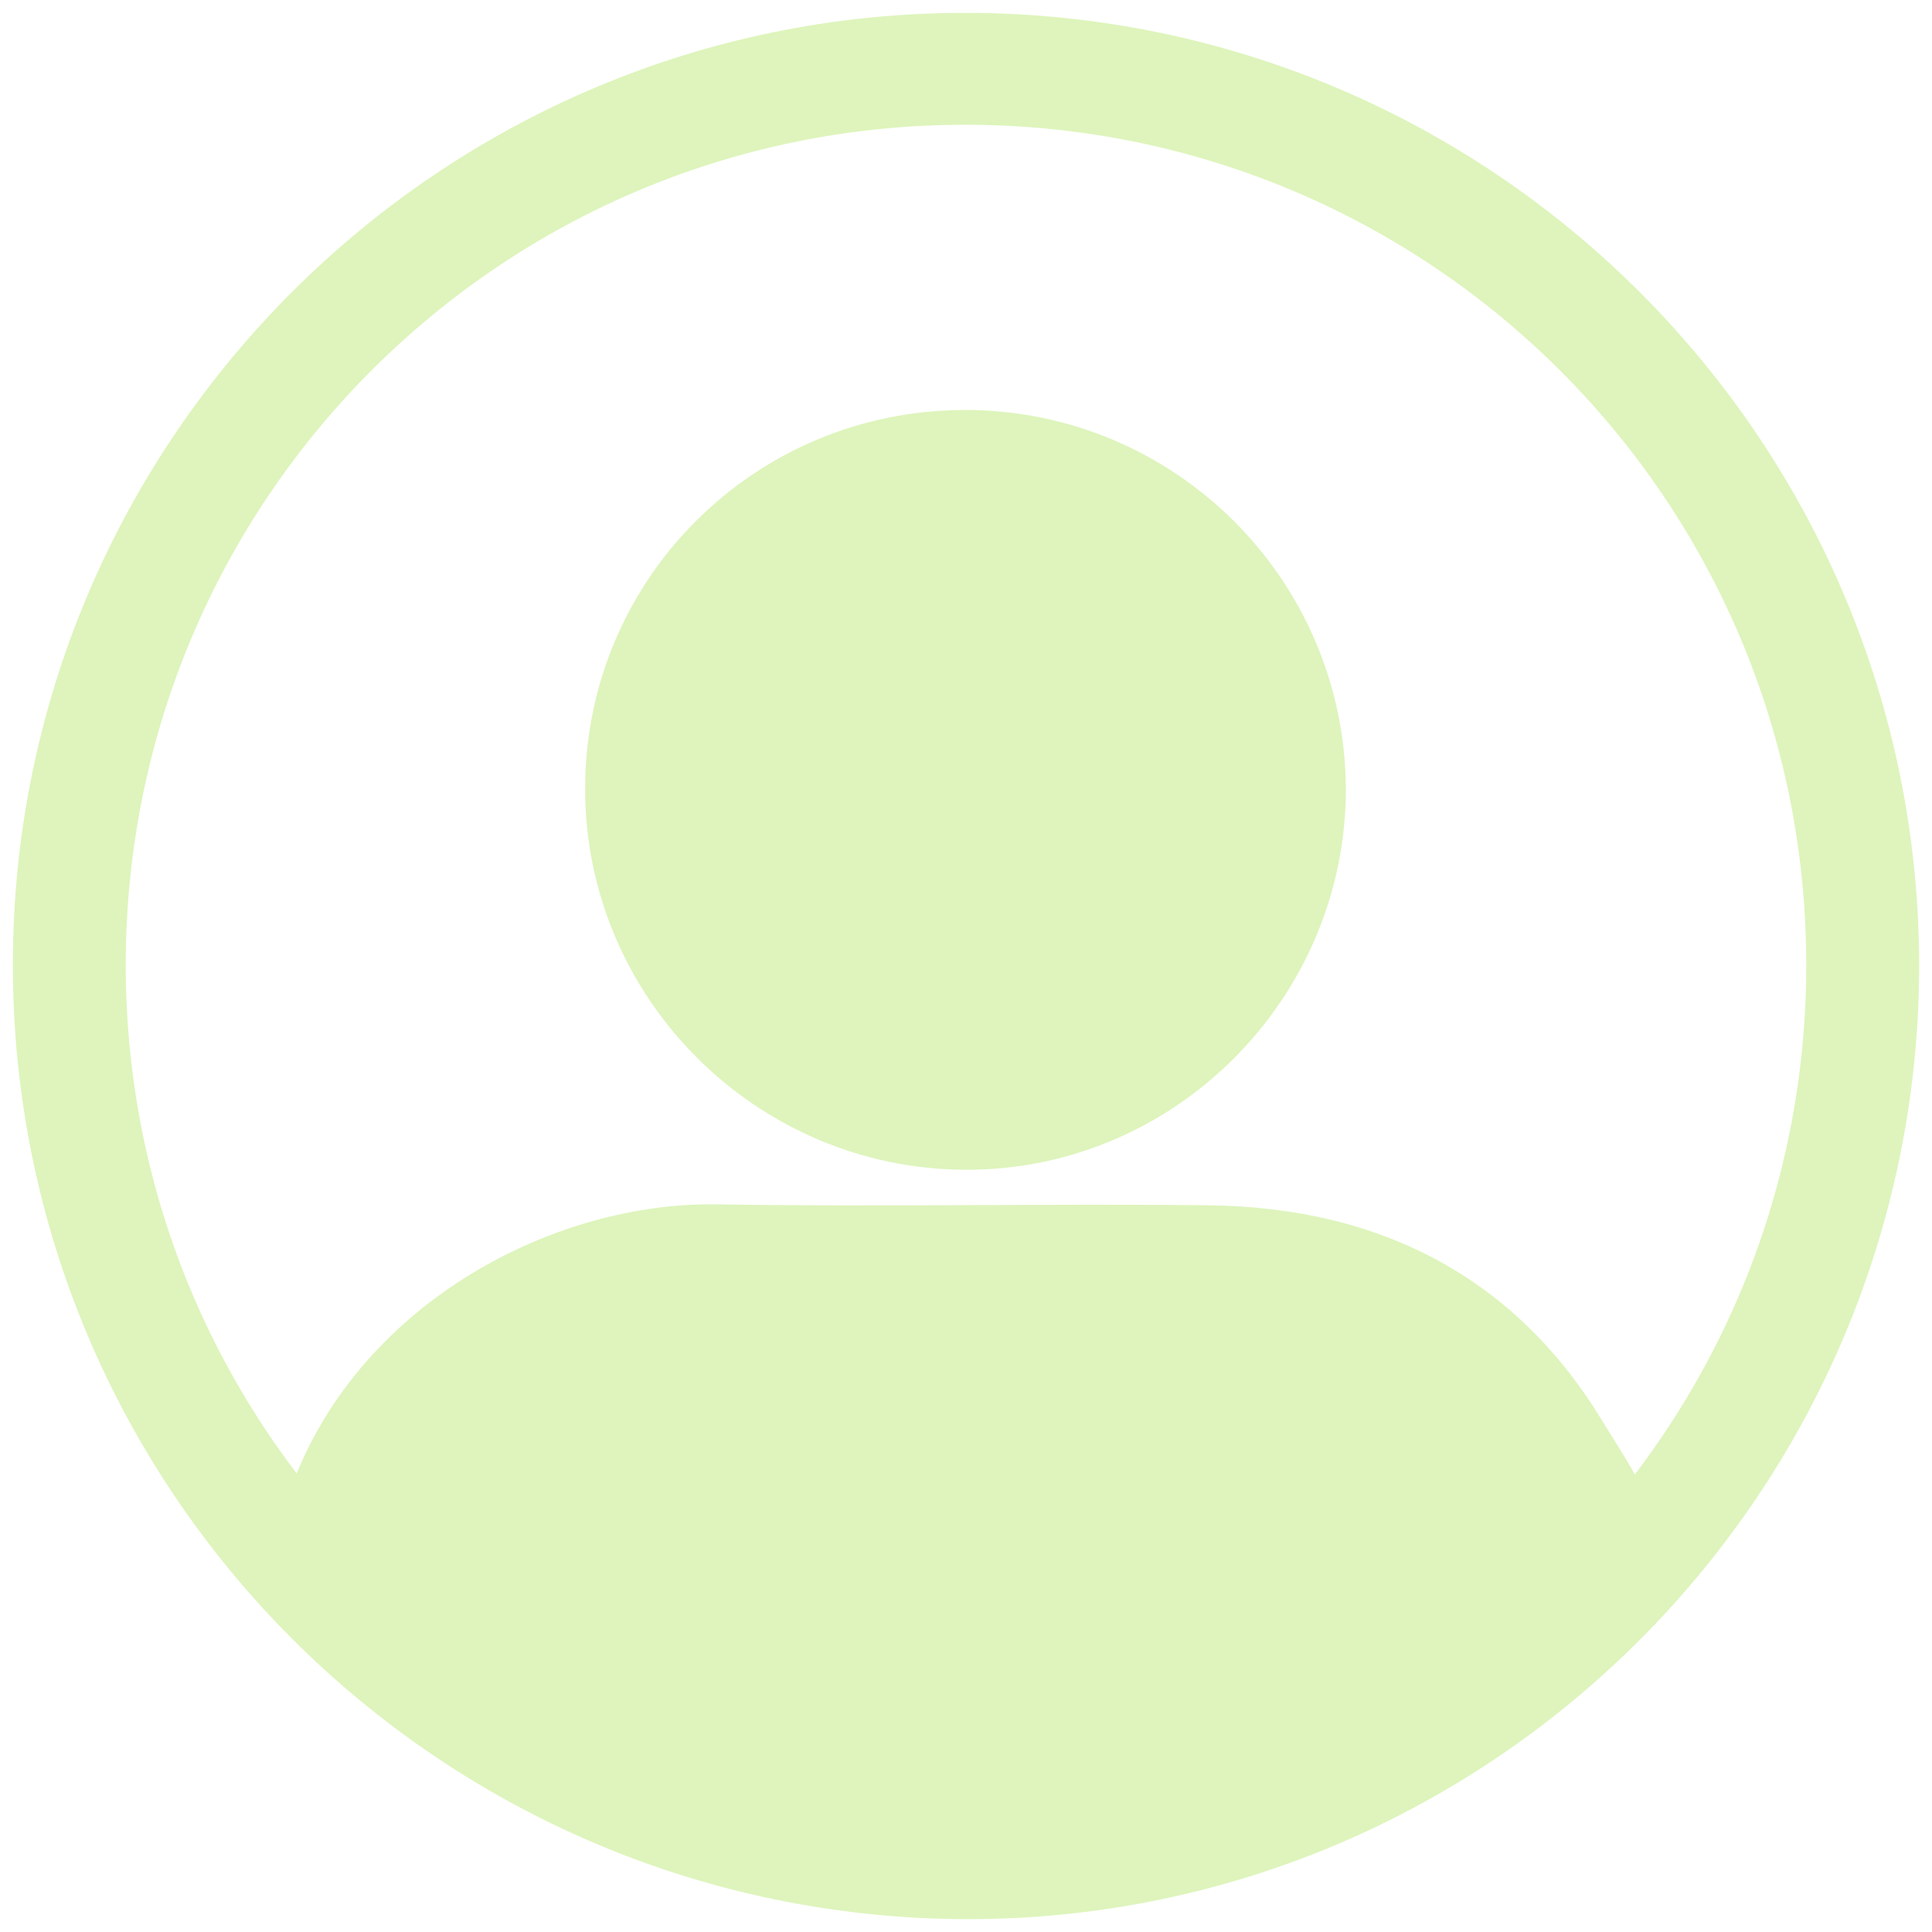
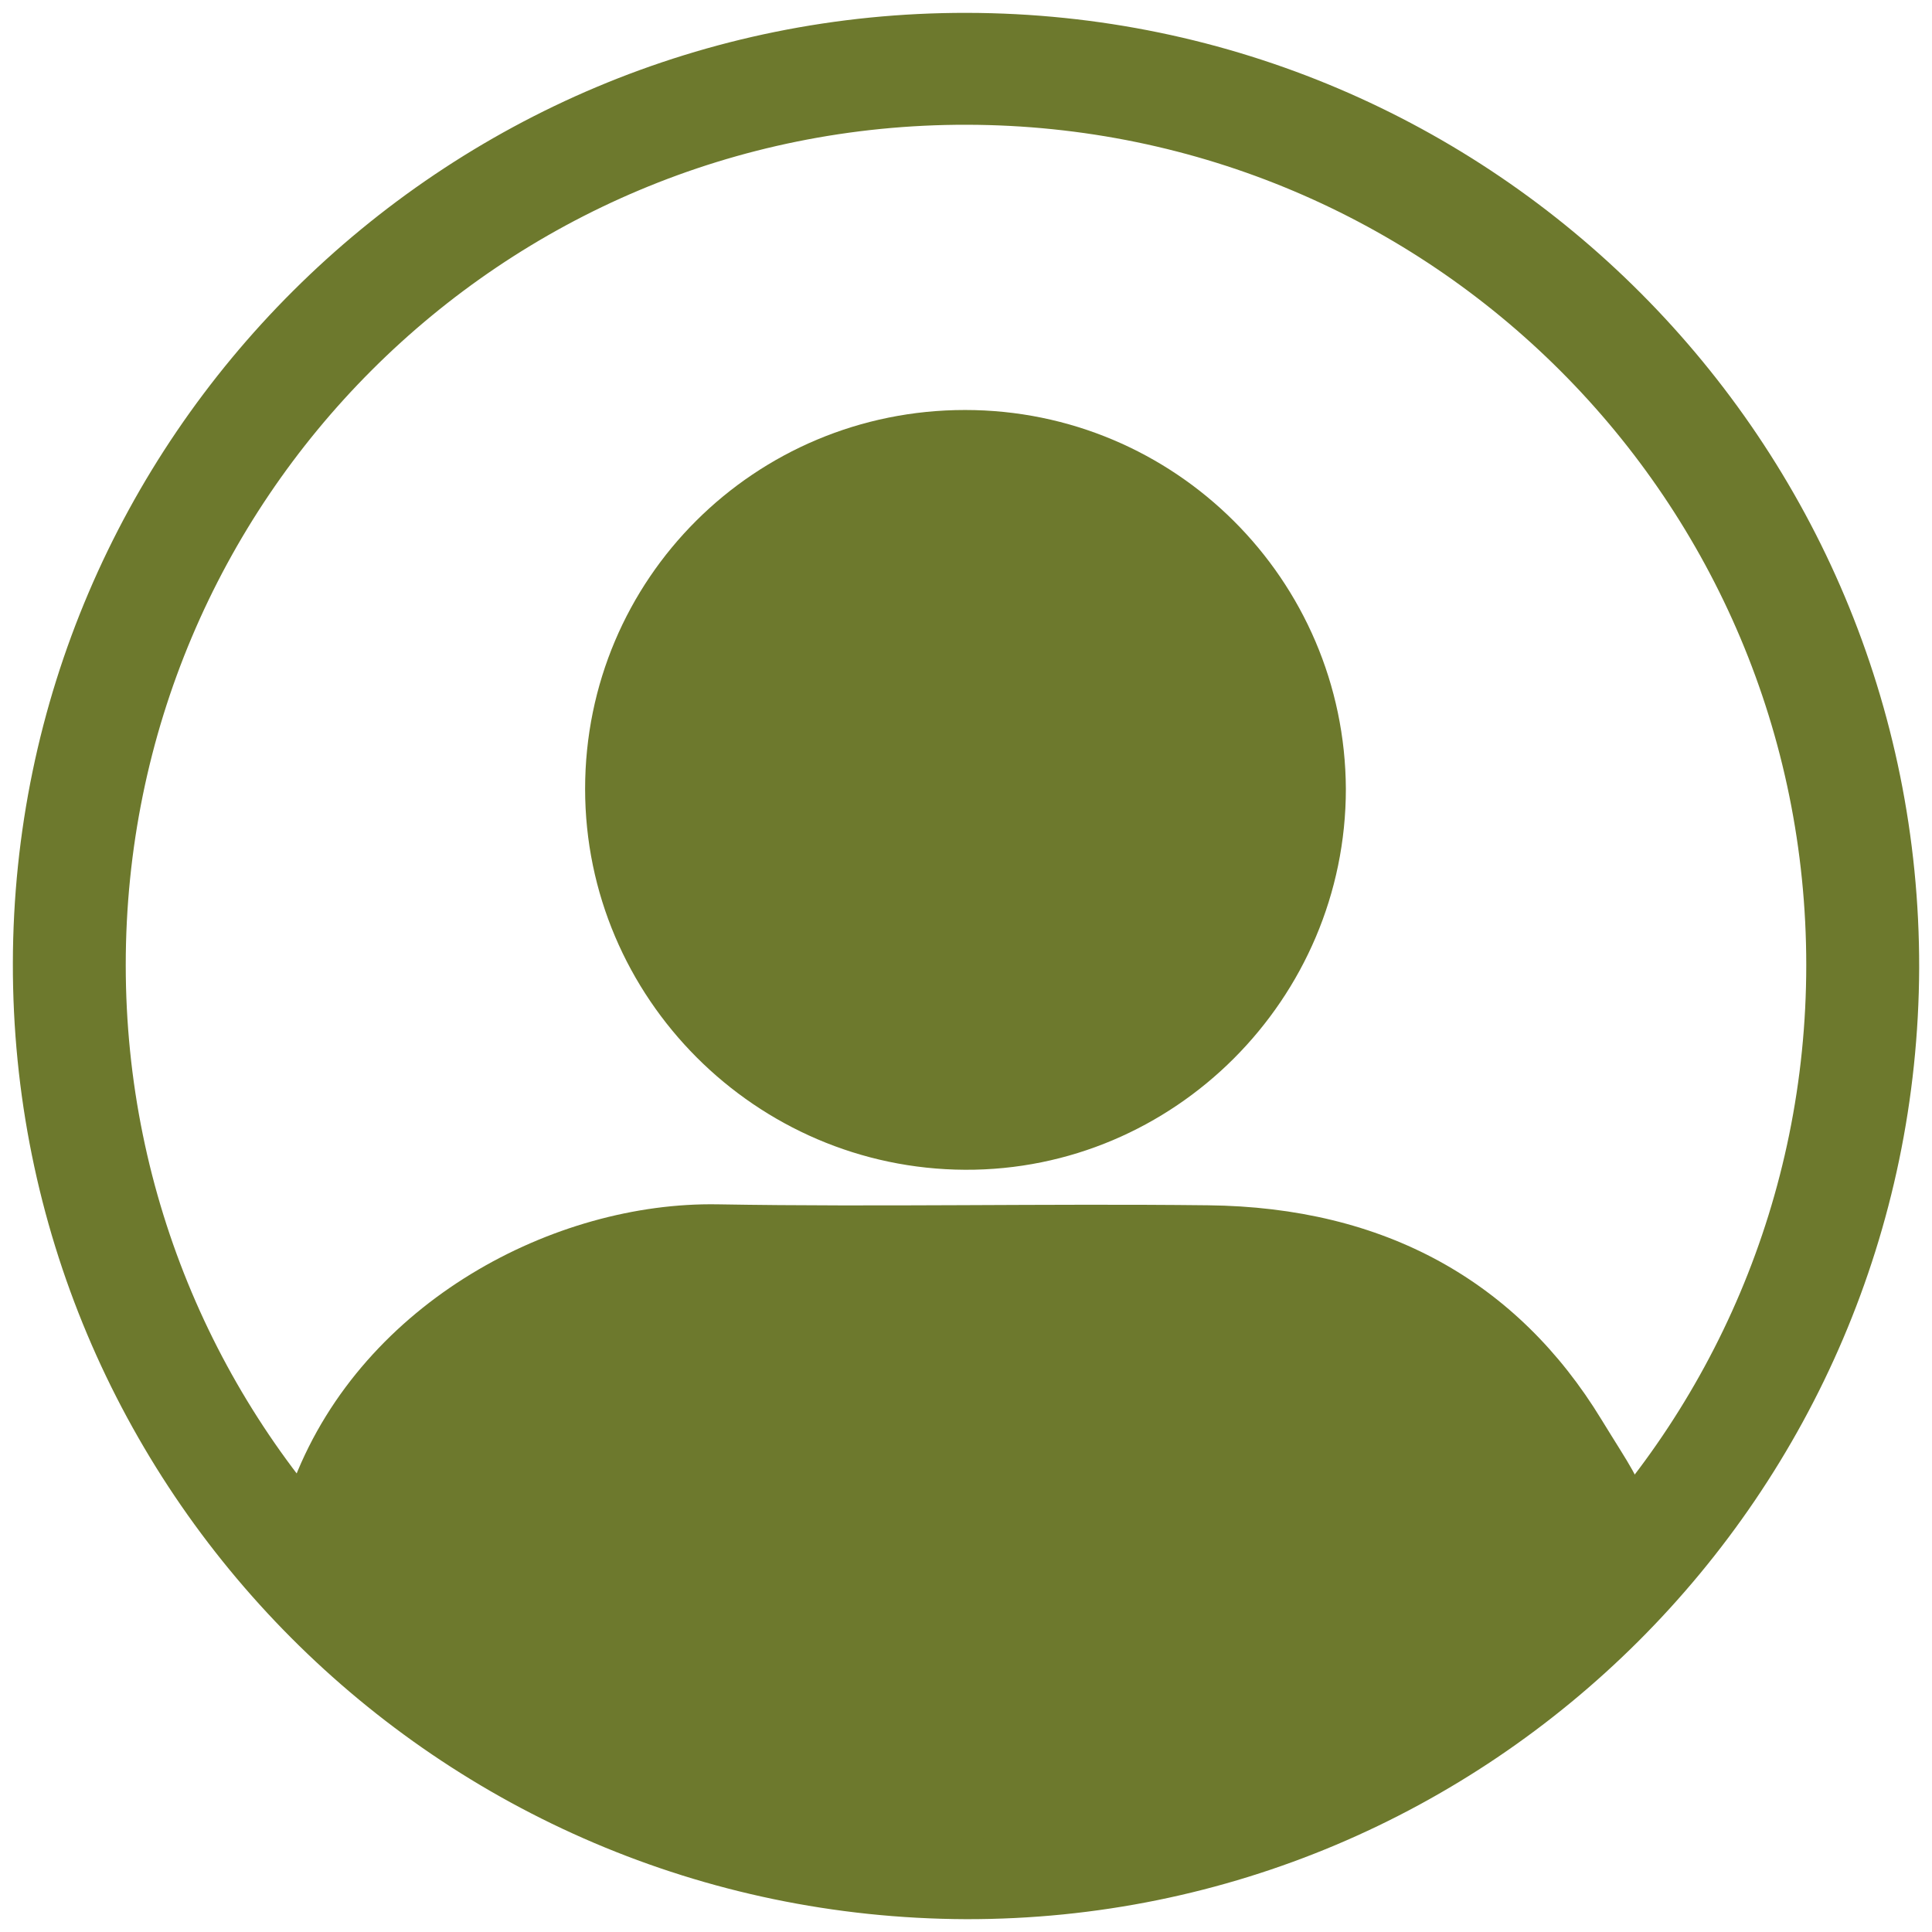
<svg xmlns="http://www.w3.org/2000/svg" width="47" height="47" viewBox="0 0 47 47" fill="none">
-   <path d="M23.524 0.313C36.347 0.336 46.711 10.748 46.688 23.548C46.64 36.347 36.252 46.711 23.5 46.688C10.653 46.64 0.289 36.228 0.313 23.428C0.336 10.653 10.748 0.289 23.524 0.313ZM43.941 23.476C43.941 12.181 34.819 3.059 23.524 3.035C12.205 3.011 3.059 12.157 3.059 23.476C3.059 34.771 12.181 43.894 23.476 43.917C34.771 43.965 43.941 34.795 43.941 23.476Z" fill="#DEF4BC" />
-   <path d="M23.247 44.755C16.638 44.551 11.226 41.99 7.286 36.913C7.061 36.619 7.012 36.347 7.161 35.984C8.857 31.655 13.496 29.23 17.461 29.298C21.427 29.366 25.417 29.276 29.383 29.321C33.697 29.366 36.914 31.179 38.959 34.534C40.331 36.777 40.256 36.211 38.635 38.047C34.77 42.444 29.632 44.619 23.247 44.755Z" fill="#DEF4BC" />
-   <path d="M23.476 9.974C28.586 9.974 32.717 14.105 32.741 19.192C32.741 24.302 28.562 28.481 23.476 28.457C18.389 28.433 14.234 24.278 14.234 19.192C14.234 14.082 18.365 9.974 23.476 9.974Z" fill="#DEF4BC" />
+   <path d="M23.524 0.313C36.347 0.336 46.711 10.748 46.688 23.548C46.64 36.347 36.252 46.711 23.5 46.688C10.653 46.64 0.289 36.228 0.313 23.428C0.336 10.653 10.748 0.289 23.524 0.313ZM43.941 23.476C43.941 12.181 34.819 3.059 23.524 3.035C12.205 3.011 3.059 12.157 3.059 23.476C3.059 34.771 12.181 43.894 23.476 43.917C34.771 43.965 43.941 34.795 43.941 23.476Z" fill="#6D792D" />
+   <path d="M23.247 44.755C16.638 44.551 11.226 41.99 7.286 36.913C7.061 36.619 7.012 36.347 7.161 35.984C8.857 31.655 13.496 29.23 17.461 29.298C21.427 29.366 25.417 29.276 29.383 29.321C33.697 29.366 36.914 31.179 38.959 34.534C40.331 36.777 40.256 36.211 38.635 38.047C34.77 42.444 29.632 44.619 23.247 44.755Z" fill="#6D792D" />
+   <path d="M23.476 9.974C28.586 9.974 32.717 14.105 32.741 19.192C32.741 24.302 28.562 28.481 23.476 28.457C18.389 28.433 14.234 24.278 14.234 19.192C14.234 14.082 18.365 9.974 23.476 9.974Z" fill="#6D792D" />
</svg>
